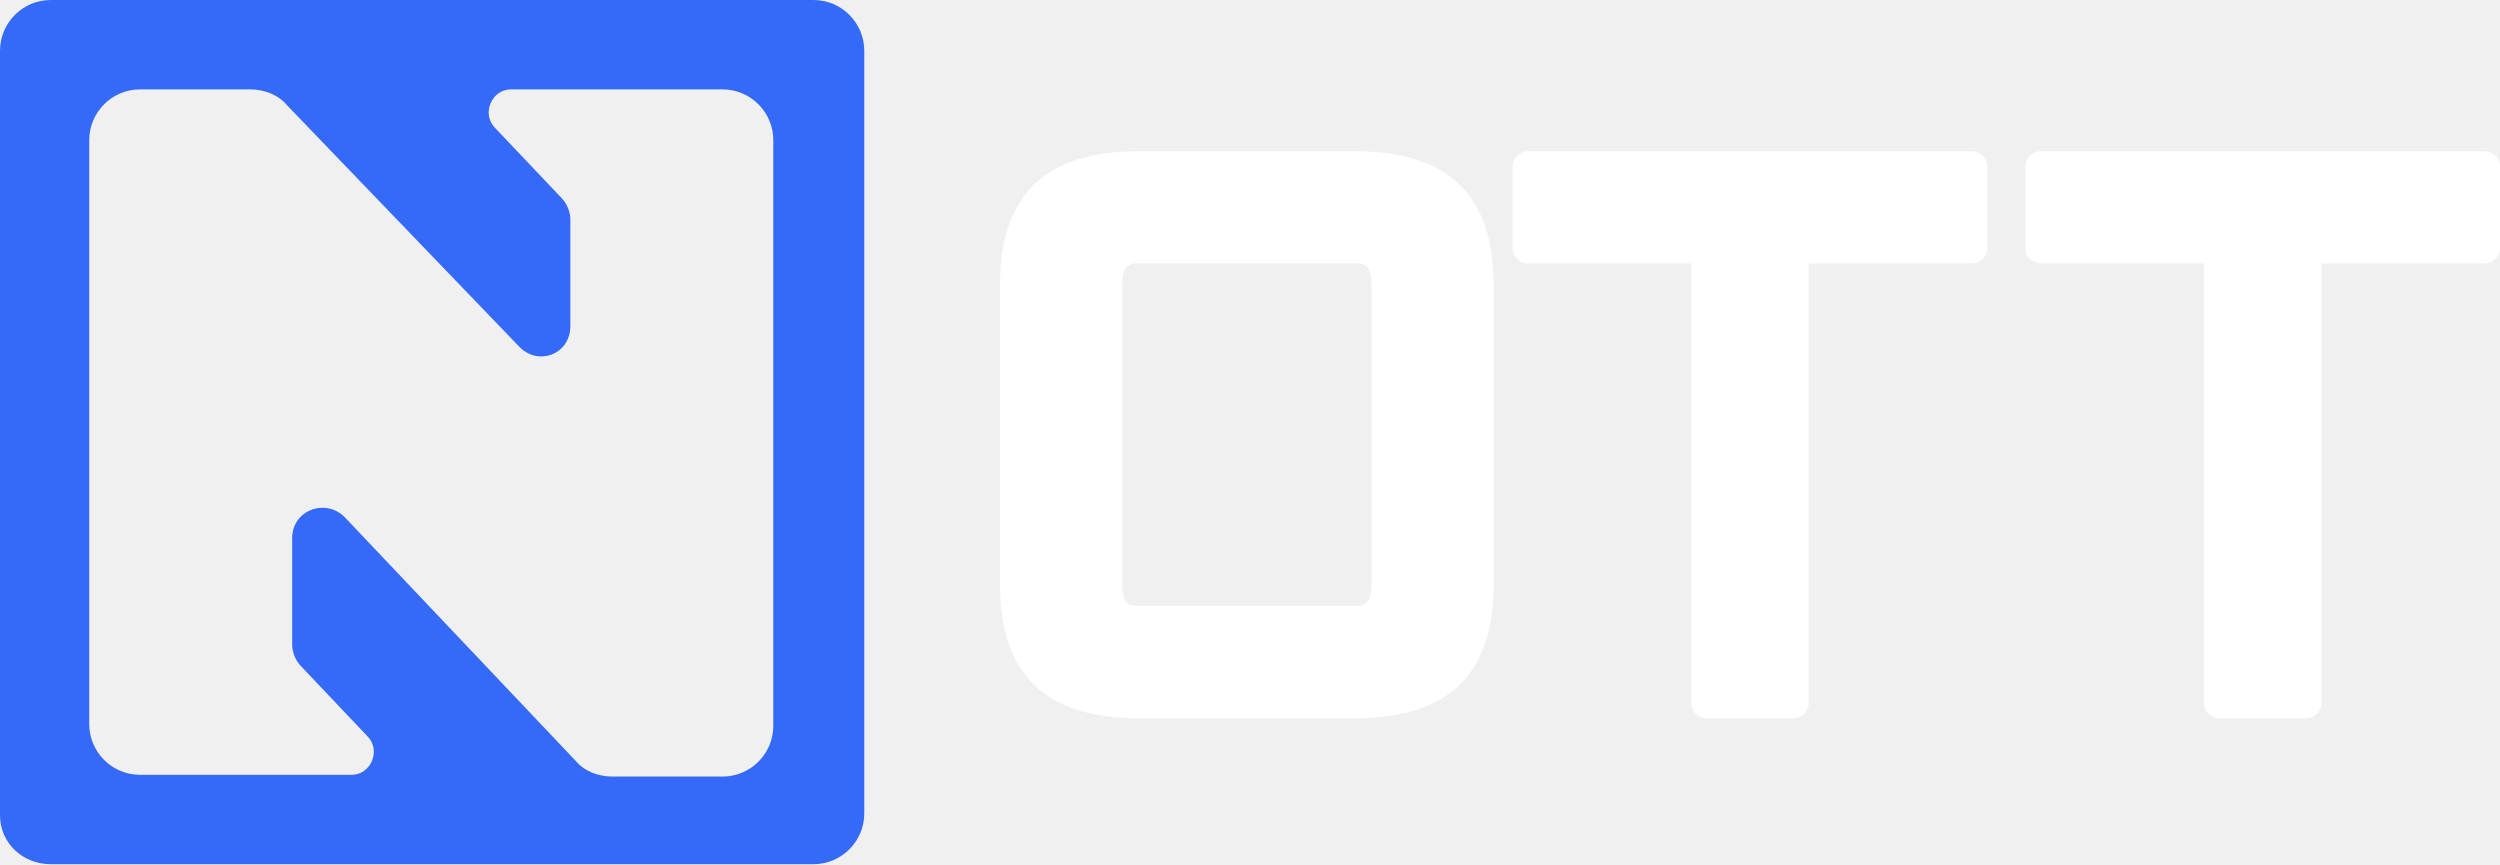
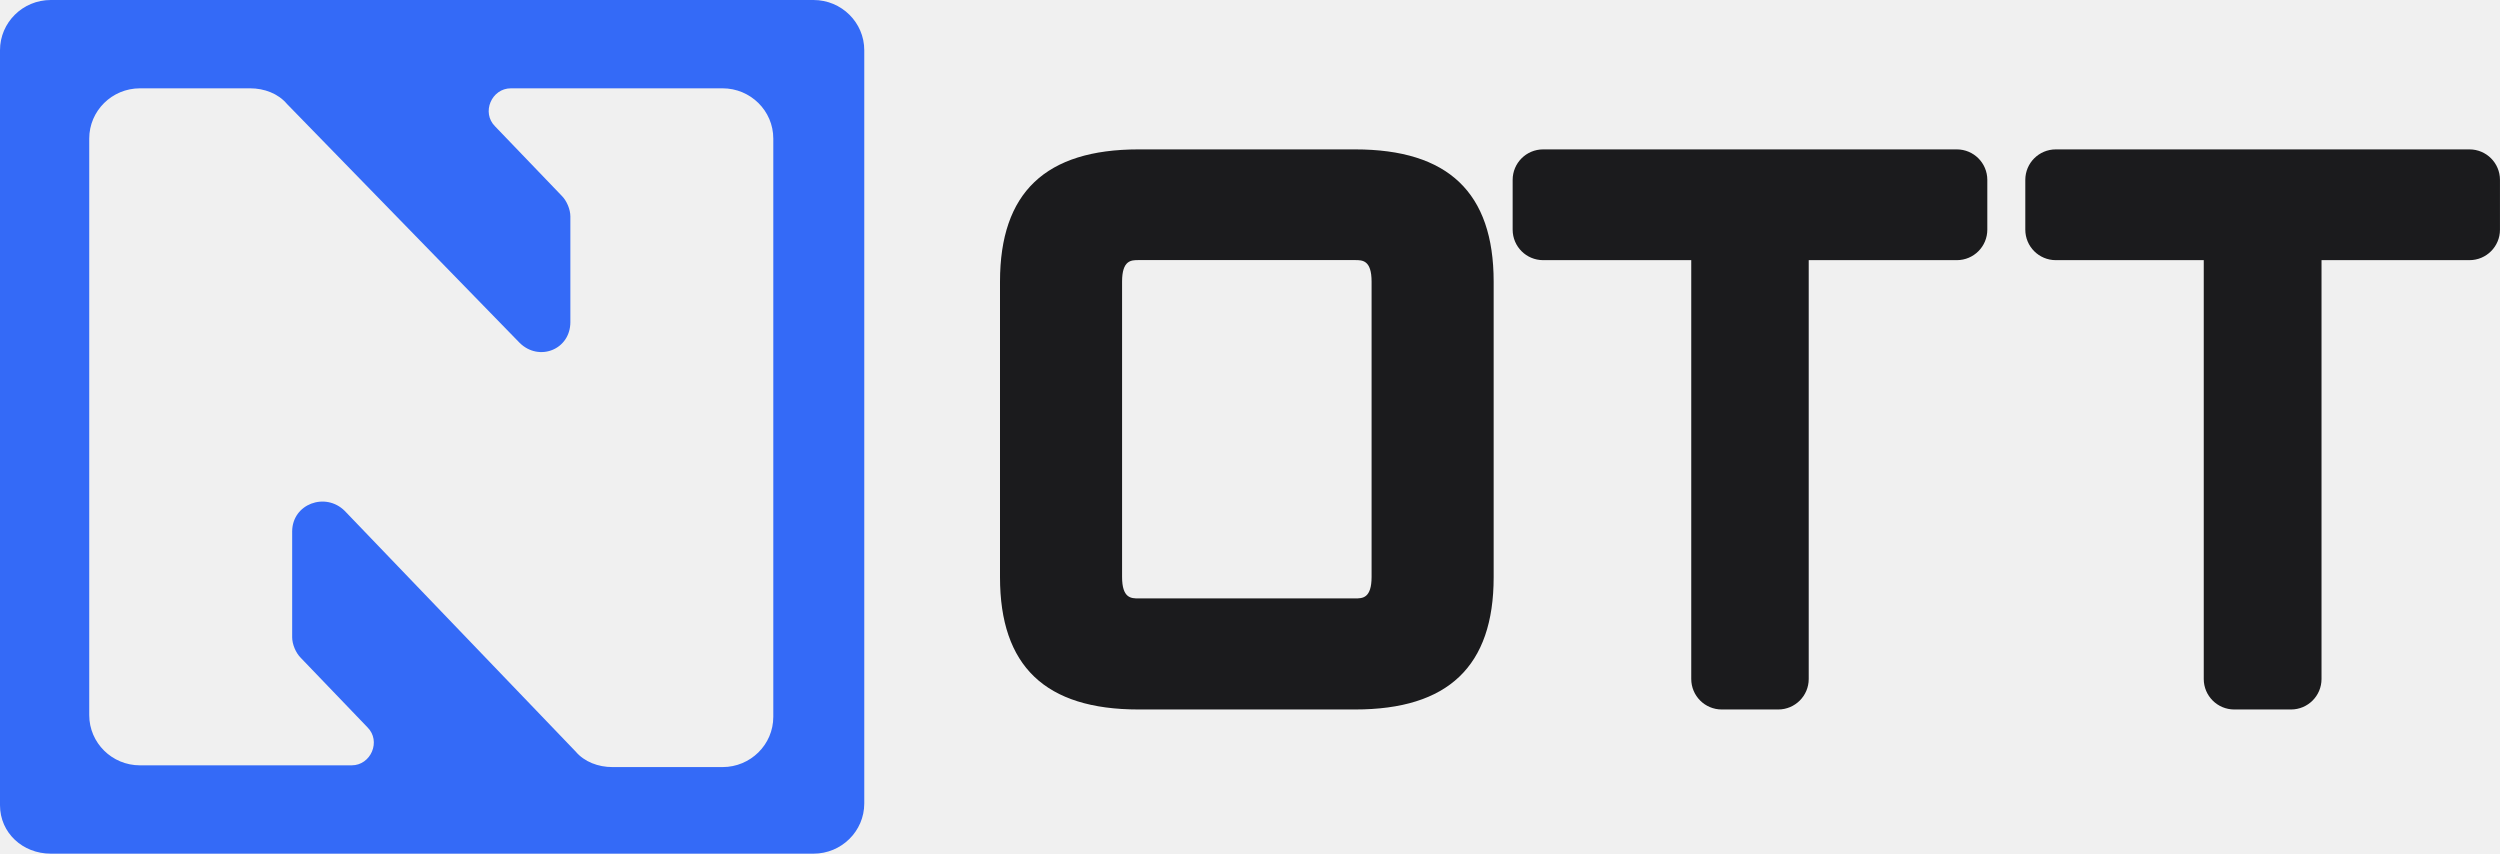
- <svg xmlns="http://www.w3.org/2000/svg" width="162" height="56" viewBox="0 0 162 56" fill="none">
-   <path d="M3.288 56H52.718C54.532 56 56.005 54.523 56.005 52.706V3.294C56.005 1.477 54.532 0 52.718 0H3.288C1.474 0 0 1.477 0 3.294V52.819C0 54.637 1.474 56 3.288 56ZM36.959 21.128V14.199C36.959 13.744 36.732 13.177 36.392 12.836L32.084 8.292C31.177 7.383 31.857 5.793 33.104 5.793H46.822C48.636 5.793 50.11 7.27 50.11 9.087V47.026C50.11 48.844 48.636 50.321 46.822 50.321H39.68C38.773 50.321 37.866 49.98 37.299 49.298L22.334 33.509C21.087 32.26 18.933 33.055 18.933 34.872V41.801C18.933 42.256 19.16 42.824 19.5 43.164L23.808 47.708C24.715 48.617 24.035 50.207 22.788 50.207H9.07C7.256 50.207 5.782 48.73 5.782 46.913V9.087C5.782 7.27 7.256 5.793 9.07 5.793H16.212C17.119 5.793 18.026 6.134 18.593 6.815L33.671 22.491C34.918 23.74 36.959 22.945 36.959 21.128Z" fill="#346AF7" />
-   <path d="M87.813 9.8H73.777C67.751 9.8 64.8 12.628 64.8 18.476V37.866C64.8 43.69 67.726 46.543 73.777 46.543H87.813C93.839 46.543 96.79 43.714 96.79 37.866V18.476C96.79 12.628 93.839 9.8 87.813 9.8ZM88.879 37.842C88.879 39.256 88.284 39.256 87.813 39.256H73.777C73.306 39.256 72.711 39.256 72.711 37.842V18.476C72.711 17.062 73.306 17.062 73.777 17.062H87.813C88.284 17.062 88.879 17.062 88.879 18.476V37.842Z" fill="white" />
-   <path d="M98.02 16.067C98.02 16.619 98.468 17.067 99.02 17.067H109.593V45.543C109.593 46.095 110.041 46.543 110.593 46.543H116.206C116.758 46.543 117.206 46.095 117.206 45.543V17.067H127.779C128.332 17.067 128.779 16.619 128.779 16.067V10.8C128.779 10.248 128.332 9.8 127.779 9.8H99.02C98.468 9.8 98.02 10.248 98.02 10.8V16.067Z" fill="white" />
-   <path d="M132.241 9.8C131.688 9.8 131.241 10.248 131.241 10.8V16.067C131.241 16.619 131.688 17.067 132.241 17.067H142.805V45.543C142.805 46.095 143.253 46.543 143.805 46.543H149.436C149.988 46.543 150.436 46.095 150.436 45.543V17.067H161C161.552 17.067 162 16.619 162 16.067V10.8C162 10.248 161.552 9.8 161 9.8H132.241Z" fill="white" />
+ <svg xmlns="http://www.w3.org/2000/svg" width="82" height="28" viewBox="0 0 82 28" fill="none">
+   <g id="Frame" clip-path="url(#clip0_578_194)">
+     <g id="Group">
+       <path id="Vector" d="M1.664 28H26.684C27.602 28 28.348 27.262 28.348 26.353V1.647C28.348 0.738 27.602 0 26.684 0H1.664C0.746 0 0 0.738 0 1.647V26.41C0 27.319 0.746 28 1.664 28ZM18.708 10.564V7.099C18.708 6.872 18.593 6.588 18.421 6.418L16.24 4.146C15.781 3.692 16.125 2.897 16.756 2.897H23.7C24.618 2.897 25.364 3.635 25.364 4.544V23.513C25.364 24.422 24.618 25.16 23.7 25.16H20.085C19.626 25.16 19.167 24.99 18.88 24.649L11.305 16.755C10.674 16.13 9.583 16.527 9.583 17.436V20.901C9.583 21.128 9.698 21.412 9.87 21.582L12.051 23.854C12.51 24.308 12.166 25.103 11.534 25.103H4.591C3.673 25.103 2.927 24.365 2.927 23.456V4.544C2.927 3.635 3.673 2.897 4.591 2.897H8.206C8.665 2.897 9.124 3.067 9.411 3.408L17.044 11.245C17.675 11.87 18.708 11.473 18.708 10.564Z" fill="#346AF7" />
+       <g id="Group 8043">
+         <path id="Vector_2" d="M44.448 4.9H37.344C34.294 4.9 32.8 6.314 32.8 9.238V18.933C32.8 21.845 34.281 23.271 37.344 23.271H44.448C47.498 23.271 48.992 21.857 48.992 18.933V9.238C48.992 6.314 47.498 4.9 44.448 4.9ZM44.988 18.921C44.988 19.628 44.687 19.628 44.448 19.628H37.344C37.105 19.628 36.804 19.628 36.804 18.921V9.238C36.804 8.531 37.105 8.531 37.344 8.531H44.448C44.687 8.531 44.988 8.531 44.988 9.238V18.921Z" fill="#1B1B1D" />
+         <path id="Vector_3" d="M49.615 7.533C49.615 8.086 50.062 8.533 50.615 8.533H55.473V22.271C55.473 22.823 55.921 23.271 56.473 23.271H58.326C58.878 23.271 59.326 22.823 59.326 22.271V8.533H64.184C64.737 8.533 65.184 8.086 65.184 7.533V5.9C65.184 5.348 64.737 4.9 64.184 4.9H50.615C50.062 4.9 49.615 5.348 49.615 5.9V7.533Z" fill="#1B1B1D" />
+         <path id="Vector_4" d="M67.43 4.9C66.877 4.9 66.43 5.348 66.43 5.9V7.533C66.43 8.086 66.877 8.533 67.43 8.533H72.283V22.271C72.283 22.823 72.731 23.271 73.283 23.271H75.146C75.698 23.271 76.146 22.823 76.146 22.271V8.533H80.999C81.552 8.533 81.999 8.086 81.999 7.533V5.9C81.999 5.348 81.552 4.9 80.999 4.9H67.43Z" fill="#1B1B1D" />
+       </g>
+     </g>
+   </g>
+   <defs>
+     <clipPath id="clip0_578_194">
+       <rect width="82" height="28" fill="white" />
+     </clipPath>
+   </defs>
</svg>
